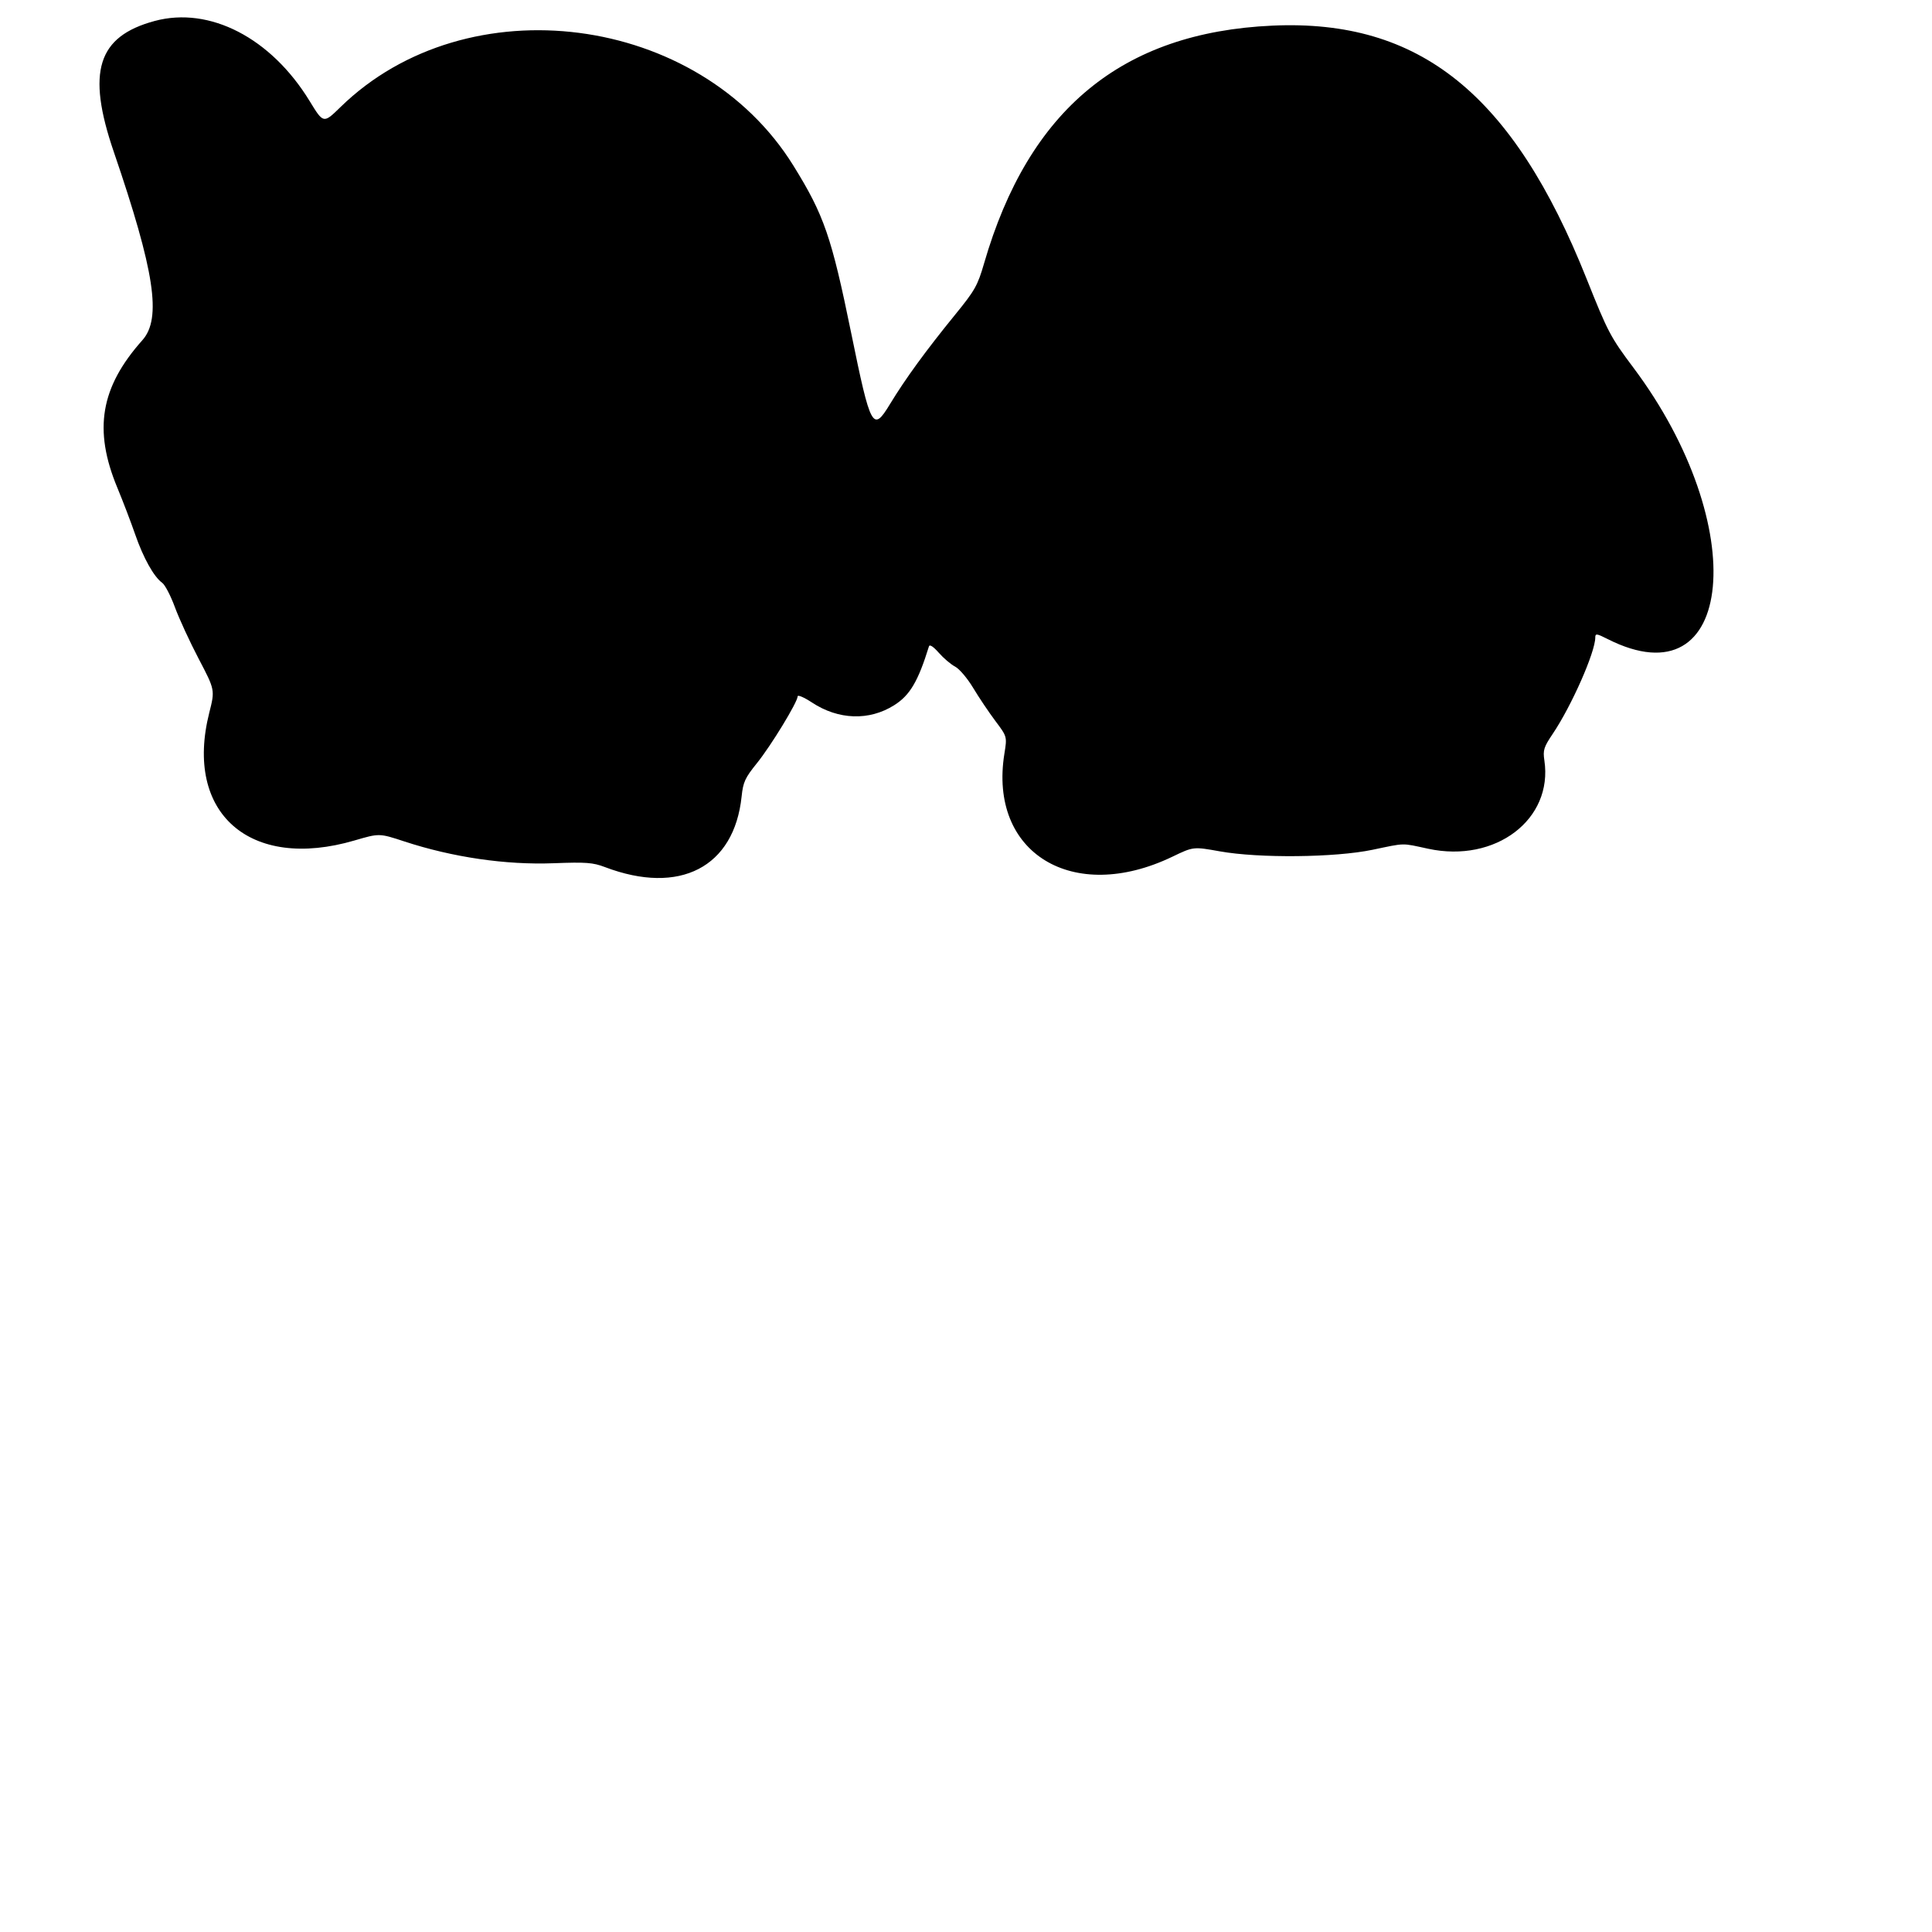
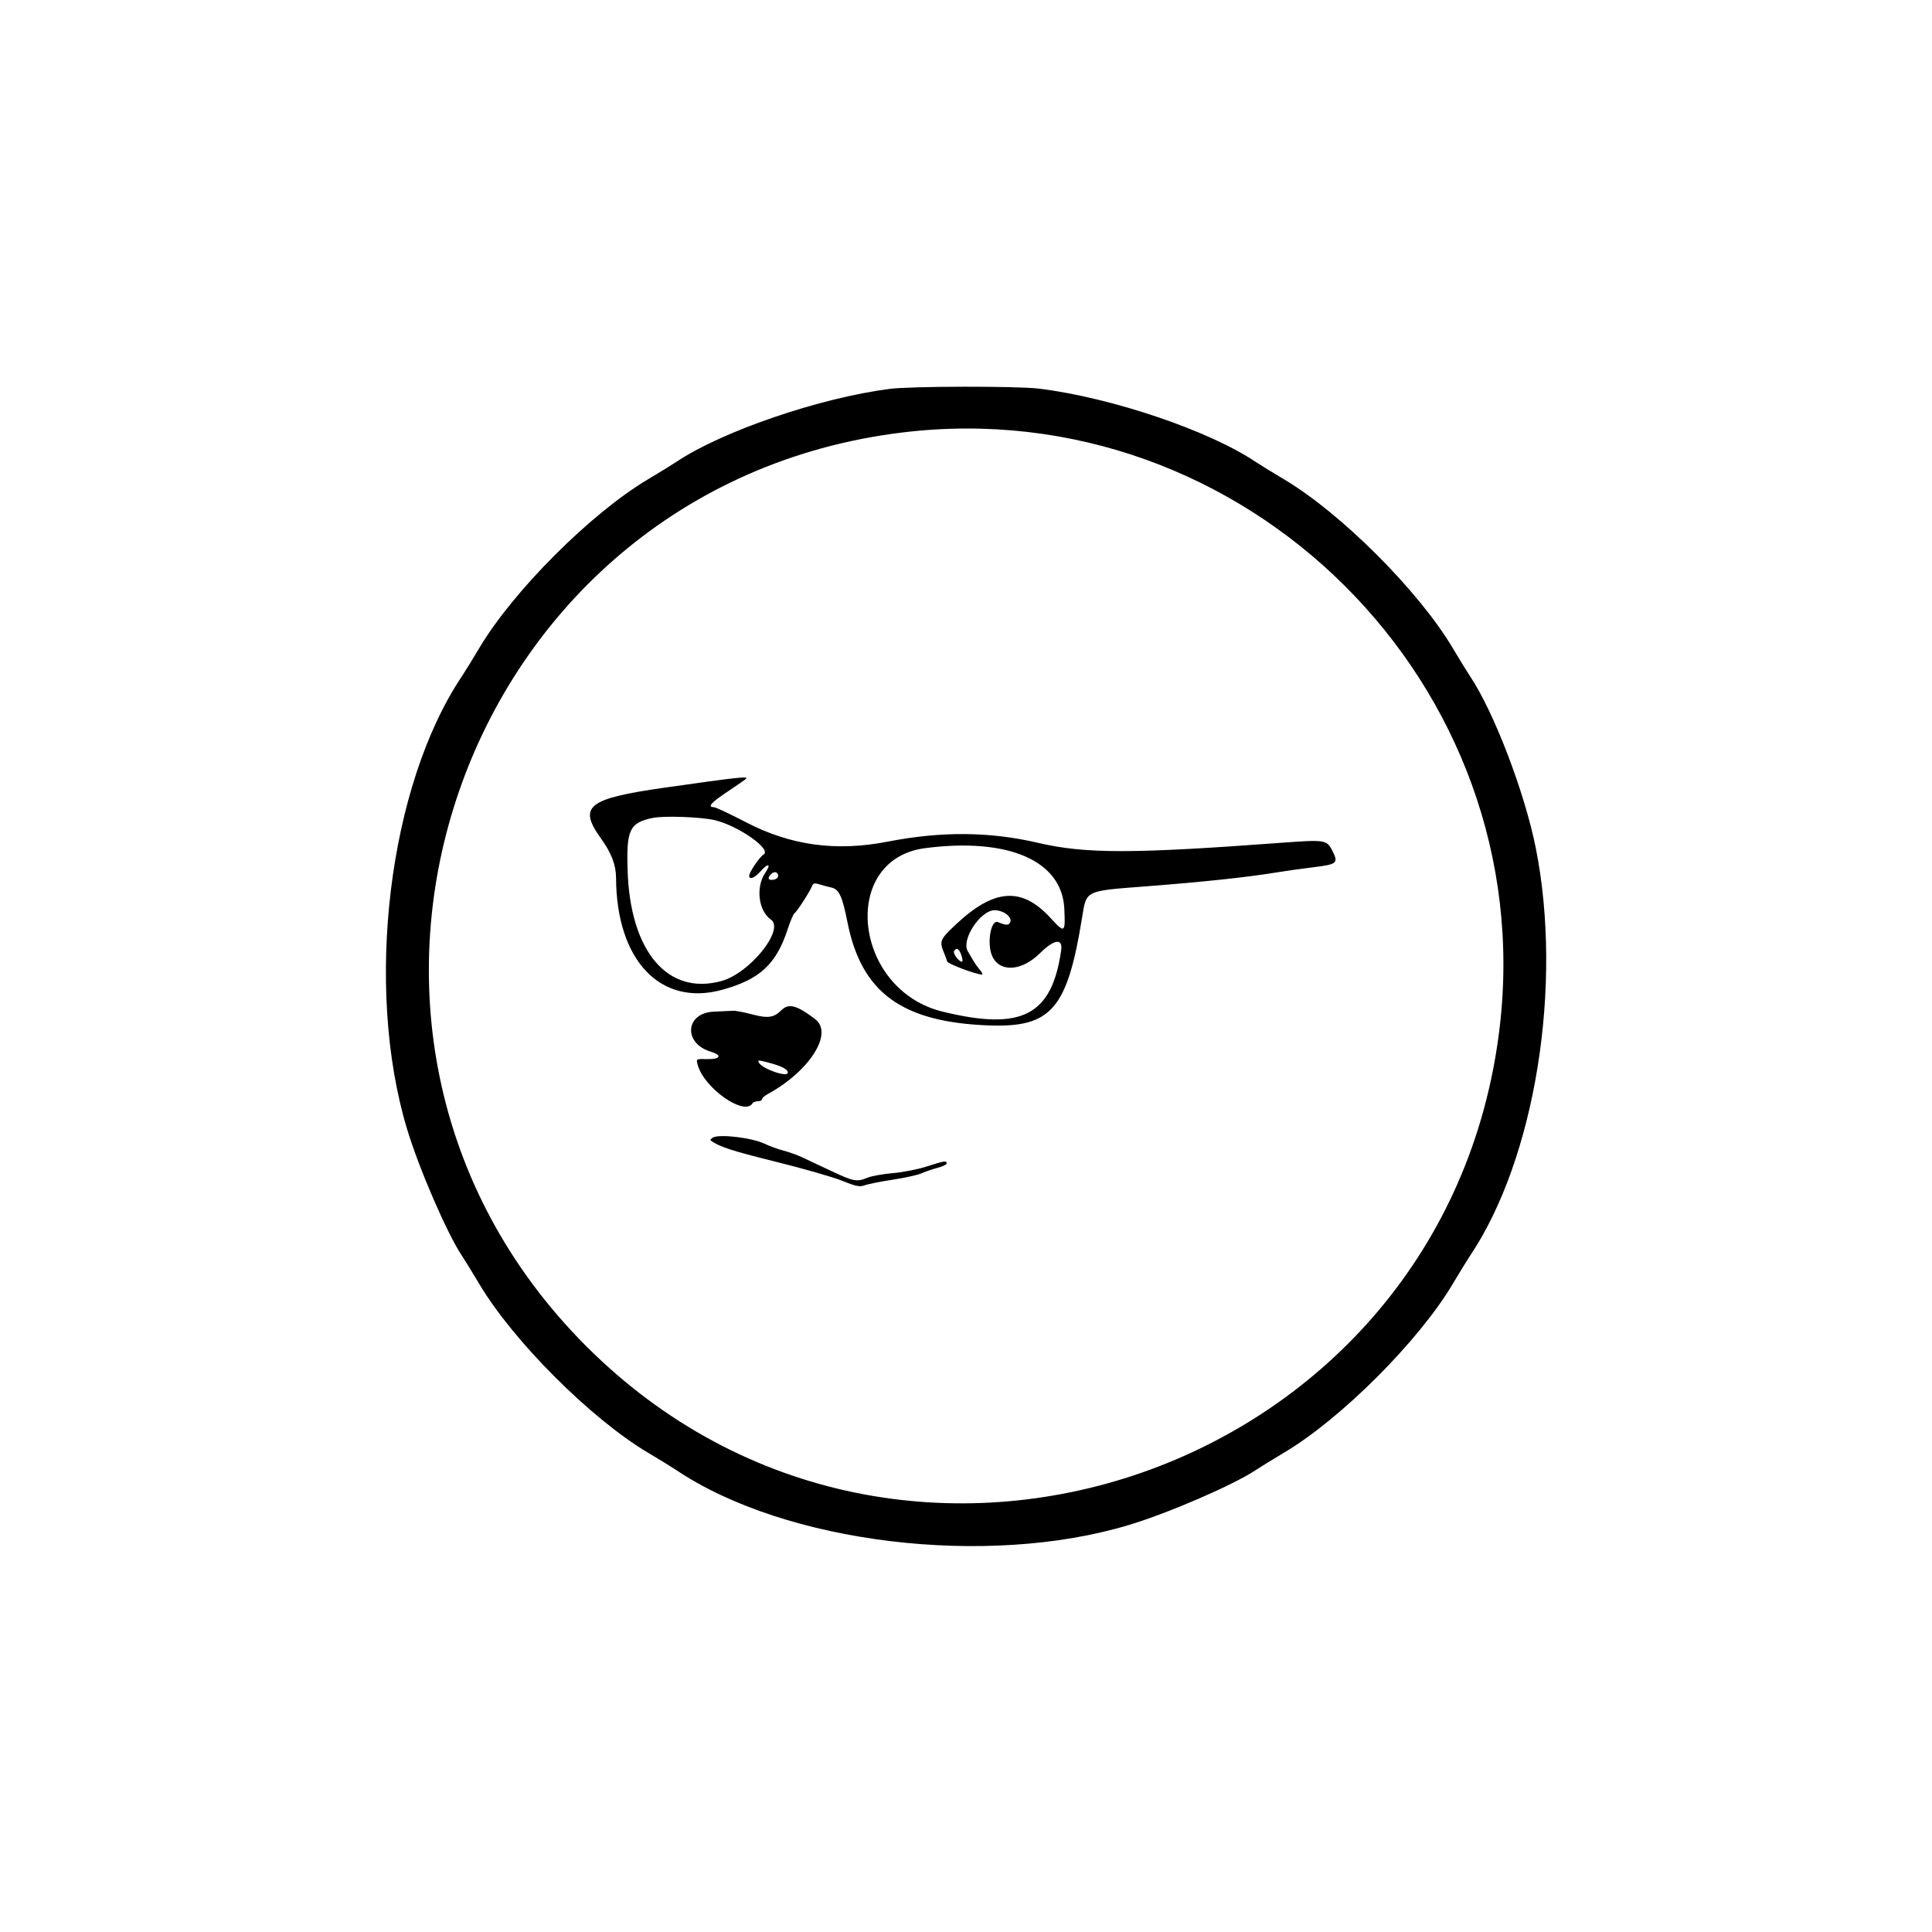
- <svg xmlns="http://www.w3.org/2000/svg" width="700" height="700" viewBox="0 0 700 700" version="1.1">
-   <path d="M 56.071 7.591 C 35.316 13.171, 31.301 25.988, 41.222 55 C 56.045 98.347, 58.627 115.353, 51.586 123.255 C 36.394 140.307, 33.782 155.696, 42.516 176.716 C 44.523 181.547, 47.423 189.134, 48.961 193.577 C 51.933 202.166, 55.730 208.973, 58.770 211.164 C 59.789 211.899, 61.860 215.875, 63.372 220 C 64.884 224.125, 68.772 232.560, 72.014 238.744 C 77.907 249.988, 77.907 249.988, 75.827 258.212 C 66.625 294.599, 90.530 315.627, 128.460 304.513 C 137.421 301.887, 137.421 301.887, 146.460 304.855 C 164.009 310.616, 183.240 313.427, 200.575 312.766 C 212.334 312.317, 214.818 312.503, 219.178 314.160 C 246.266 324.452, 266.019 314.243, 268.704 288.562 C 269.247 283.363, 269.948 281.836, 274.218 276.553 C 279.327 270.230, 288.998 254.368, 288.999 252.307 C 289 251.652, 291.329 252.649, 294.175 254.523 C 303.793 260.858, 314.934 261.223, 323.997 255.502 C 329.681 251.914, 332.644 246.895, 336.573 234.201 C 336.826 233.383, 338.146 234.236, 340.136 236.502 C 341.874 238.482, 344.543 240.746, 346.066 241.534 C 347.588 242.321, 350.525 245.786, 352.592 249.233 C 354.659 252.680, 358.275 258.065, 360.628 261.199 C 364.905 266.898, 364.905 266.898, 363.911 273.069 C 358.119 309.037, 388.682 327.760, 424.818 310.379 C 432.379 306.743, 432.379 306.743, 441.939 308.454 C 456.186 311.004, 483.702 310.726, 497.271 307.895 C 509.413 305.362, 507.623 305.396, 517.449 307.515 C 541.853 312.776, 562.760 296.890, 559.555 275.519 C 558.997 271.800, 559.347 270.687, 562.570 265.907 C 569.393 255.786, 578 236.293, 578 230.961 C 578 229.462, 578.503 229.527, 582.478 231.539 C 628.697 254.938, 634.779 190.487, 591.763 133.146 C 583.520 122.158, 582.565 120.342, 574.851 101 C 548.158 34.065, 514.400 6.871, 461 9.288 C 406.522 11.754, 372.718 39.633, 356.548 95.430 C 354.226 103.444, 353.218 105.235, 346.156 113.902 C 335.517 126.958, 328.027 137.237, 322.402 146.502 C 316.239 156.655, 315.459 155.218, 308.416 120.735 C 301.268 85.742, 298.590 77.979, 287.478 60.039 C 253.288 4.842, 169.246 -6.029, 123.349 38.809 C 117.198 44.818, 117.198 44.818, 112.182 36.609 C 98.204 13.736, 75.976 2.240, 56.071 7.591" stroke="none" fill="black" fill-rule="evenodd" />
+ <svg xmlns="http://www.w3.org/2000/svg" width="900" height="900" viewBox="0 0 900 900" version="1.1">
+   <path d="M 414.527 181.146 C 381.794 185.341, 336.259 200.922, 314.996 215.204 C 313.073 216.495, 307.124 220.153, 301.775 223.333 C 275.293 239.074, 239.067 275.304, 223.319 301.797 C 220.147 307.134, 216.495 313.073, 215.204 314.996 C 180.985 365.940, 169.623 459.721, 189.640 526 C 195.240 544.541, 208.349 574.799, 215.204 585.004 C 216.495 586.927, 220.153 592.876, 223.333 598.225 C 239.074 624.707, 275.304 660.933, 301.797 676.681 C 307.134 679.853, 313.073 683.505, 314.996 684.796 C 365.940 719.015, 459.721 730.377, 526 710.360 C 544.541 704.760, 574.799 691.651, 585.004 684.796 C 586.927 683.505, 592.876 679.847, 598.225 676.667 C 624.707 660.926, 660.933 624.696, 676.681 598.203 C 679.853 592.866, 683.505 586.927, 684.796 585.004 C 715.151 539.813, 728.178 458.987, 715.419 395 C 710.252 369.087, 695.844 331.443, 684.796 314.996 C 683.505 313.073, 679.853 307.134, 676.681 301.797 C 660.933 275.304, 624.707 239.074, 598.225 223.333 C 592.876 220.153, 586.927 216.495, 585.004 215.204 C 563.195 200.555, 517.836 185.211, 484.026 181.044 C 473.942 179.801, 424.456 179.874, 414.527 181.146 M 420 201.509 C 213.304 226.953, 125.962 479.772, 273 627.015 C 420.292 774.511, 673.695 686.375, 698.559 479 C 717.731 319.095, 579.930 181.823, 420 201.509 M 309.500 366.939 C 273.704 372.035, 269.208 375.621, 279.918 390.536 C 284.797 397.330, 286.954 402.930, 286.978 408.872 C 287.135 447.325, 307.616 468.988, 336.359 461.102 C 353.955 456.275, 361.629 449.169, 366.964 432.761 C 368.170 429.054, 369.576 425.762, 370.090 425.445 C 371.196 424.761, 377.341 415.247, 378.266 412.786 C 378.782 411.412, 379.463 411.247, 381.705 411.954 C 383.242 412.438, 385.729 413.103, 387.232 413.432 C 390.874 414.228, 392.365 417.430, 394.800 429.686 C 401.299 462.398, 420.124 476.148, 460.500 477.675 C 489.708 478.779, 497.186 470.141, 504.095 427.312 C 506.135 414.663, 505.277 415.082, 533.556 412.918 C 559.692 410.918, 580.766 408.684, 594 406.512 C 598.675 405.745, 606.888 404.585, 612.250 403.935 C 623.011 402.631, 623.623 402.039, 620.490 395.980 C 618.067 391.295, 616.898 391.115, 598 392.521 C 527.346 397.775, 505.675 397.793, 483.527 392.615 C 461.066 387.364, 438.486 387.190, 413.479 392.076 C 389.459 396.770, 368.273 393.857, 347.418 382.993 C 340.034 379.147, 333.319 376, 332.496 376 C 329.393 376, 331.242 373.900, 338.750 368.894 C 343.012 366.052, 346.928 363.339, 347.450 362.864 C 348.976 361.477, 344.471 361.960, 309.500 366.939 M 304.002 381.031 C 293.263 383.298, 291.761 386.456, 292.364 405.500 C 293.561 443.314, 311.110 463.930, 336.176 456.968 C 349.360 453.306, 365.675 432.962, 359.113 428.367 C 353.297 424.293, 351.958 413.288, 356.470 406.640 C 359.450 402.248, 357.868 401.805, 354.187 406 C 351.583 408.968, 349 409.954, 349 407.980 C 349 406.306, 353.804 399.215, 355.721 398.060 C 359.667 395.682, 343.886 384.615, 332.888 382.048 C 326.442 380.543, 309.189 379.936, 304.002 381.031 M 431.007 395.093 C 390.948 400.270, 397.420 461.079, 439.114 471.264 C 476.035 480.283, 489.937 473.104, 494.331 442.750 C 495.171 436.947, 491.110 437.472, 484.475 444.024 C 476.109 452.286, 466.181 453.119, 462.434 445.872 C 459.539 440.273, 461.400 428.111, 464.928 429.575 C 468.793 431.178, 470.002 431.159, 470.644 429.485 C 471.545 427.138, 467.445 424.051, 463.387 424.022 C 456.702 423.974, 447.592 437.890, 450.859 443.159 C 451.486 444.172, 452.563 446.012, 453.250 447.250 C 453.938 448.488, 455.366 450.512, 456.424 451.750 C 457.483 452.988, 457.933 453.994, 457.424 453.987 C 454.591 453.946, 441.515 449, 441.212 447.855 C 441.015 447.110, 440.474 445.600, 440.010 444.500 C 437.477 438.492, 437.732 437.790, 444.905 431 C 462.991 413.882, 475.896 412.908, 489.394 427.645 C 496.042 434.903, 496.350 434.692, 495.794 423.250 C 494.710 400.935, 469.748 390.086, 431.007 395.093 M 359.212 407.188 C 357.336 409.064, 357.773 410.171, 360.250 409.820 C 361.488 409.644, 362.500 408.863, 362.500 408.083 C 362.500 406.179, 360.709 405.691, 359.212 407.188 M 444.461 443.063 C 443.796 444.139, 446.644 448, 448.103 448 C 448.539 448, 448.425 446.650, 447.850 445 C 446.768 441.895, 445.597 441.225, 444.461 443.063 M 364 470.595 C 360.436 474.124, 357.758 474.490, 350.179 472.487 C 346.506 471.516, 342.600 470.778, 341.500 470.848 C 340.400 470.918, 336.350 471.109, 332.500 471.271 C 319.220 471.833, 318.153 486.033, 331.099 489.912 C 336.656 491.576, 335.609 493.534, 329.251 493.370 C 324.209 493.240, 324.209 493.240, 325.070 496.243 C 328.161 507.022, 346.778 520.022, 350.500 514 C 350.840 513.450, 351.991 513, 353.059 513 C 354.127 513, 355 512.575, 355 512.055 C 355 511.535, 356.080 510.522, 357.400 509.805 C 377.093 499.101, 388.411 481.357, 379.750 474.763 C 371.162 468.225, 367.401 467.229, 364 470.595 M 353.564 495.103 C 355.408 498.087, 367 502.026, 367 499.669 C 367 498.141, 364.274 496.699, 358.384 495.110 C 353.258 493.728, 352.713 493.727, 353.564 495.103 M 332.029 529.961 C 331.220 530.473, 330.770 531.052, 331.029 531.248 C 334.797 534.104, 340.968 536.131, 360.878 541.053 C 373.870 544.265, 388.011 548.312, 392.303 550.046 C 398.755 552.653, 400.573 553.019, 402.803 552.160 C 404.286 551.589, 410.170 550.413, 415.878 549.547 C 421.586 548.681, 427.661 547.330, 429.378 546.545 C 431.095 545.760, 434.413 544.624, 436.750 544.020 C 439.087 543.417, 441 542.490, 441 541.961 C 441 540.563, 439.868 540.737, 431.781 543.375 C 427.776 544.682, 420.675 546.081, 416 546.485 C 411.325 546.889, 405.983 547.845, 404.128 548.610 C 399.113 550.677, 397.706 550.415, 387.161 545.457 C 381.848 542.958, 375.700 540.070, 373.500 539.039 C 371.300 538.008, 367.475 536.645, 365 536.011 C 362.525 535.376, 358.556 533.934, 356.179 532.805 C 350.171 529.952, 334.889 528.152, 332.029 529.961" stroke="none" fill="black" fill-rule="evenodd" />
</svg>
